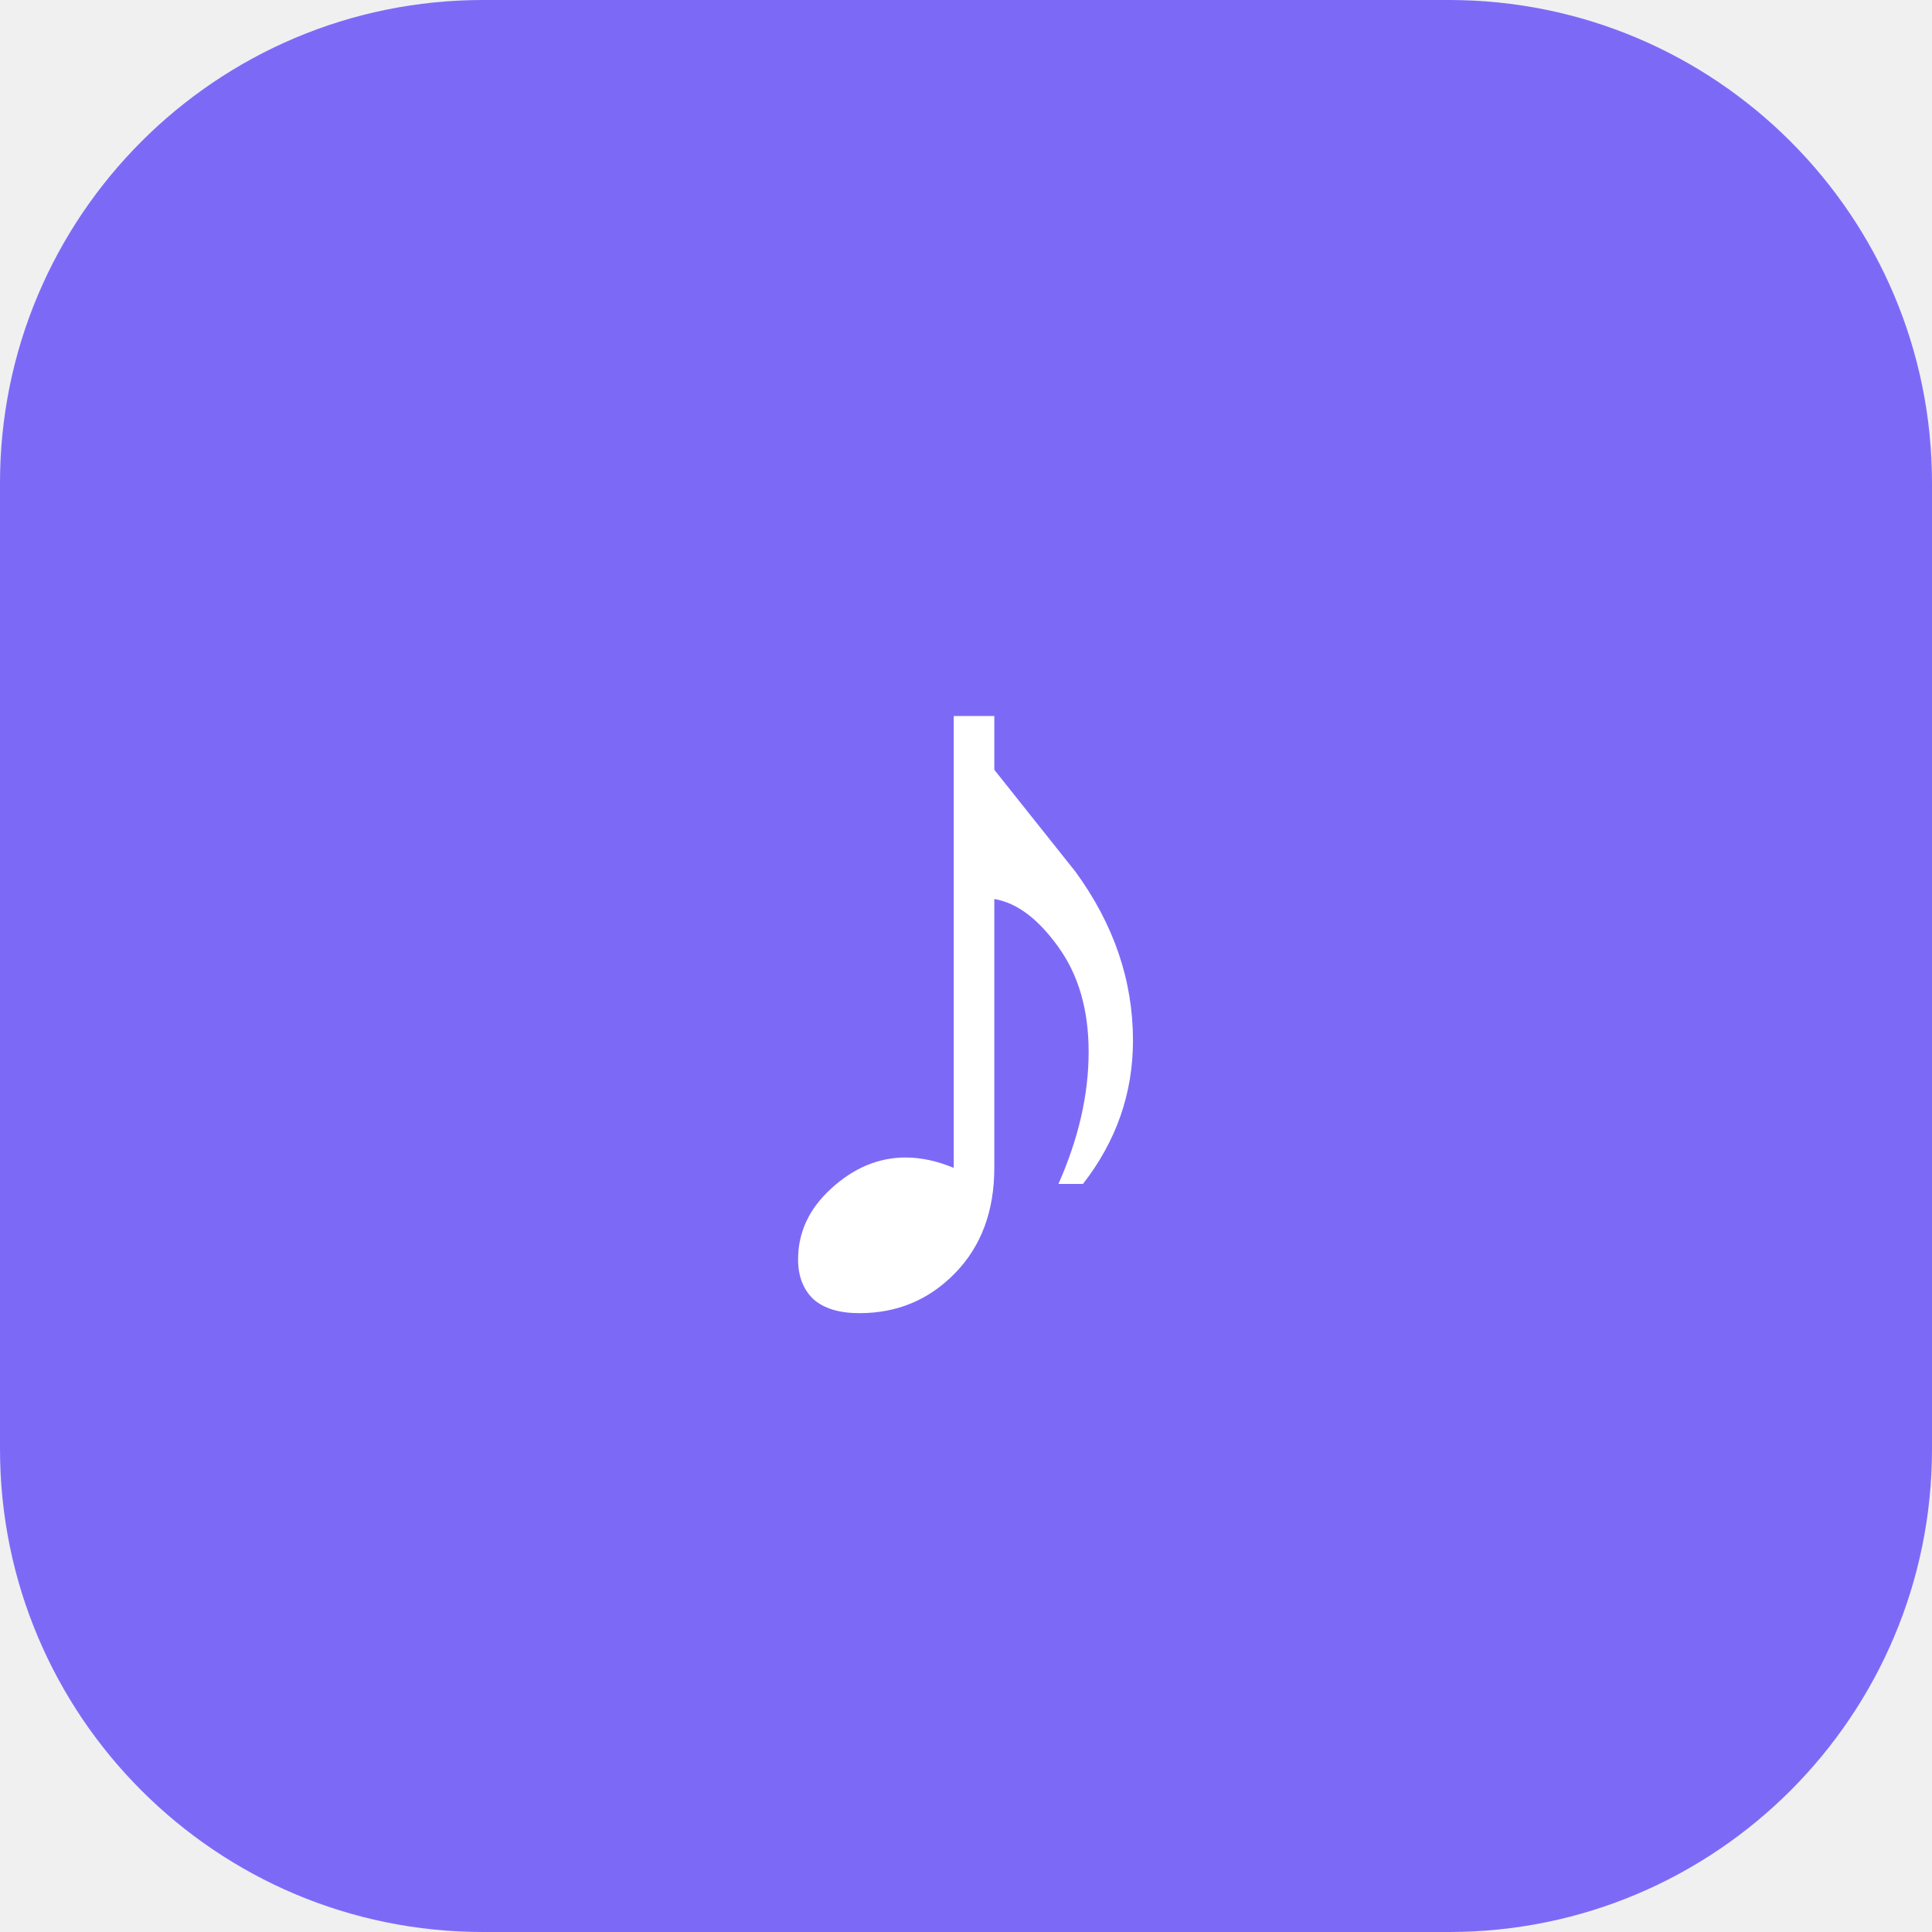
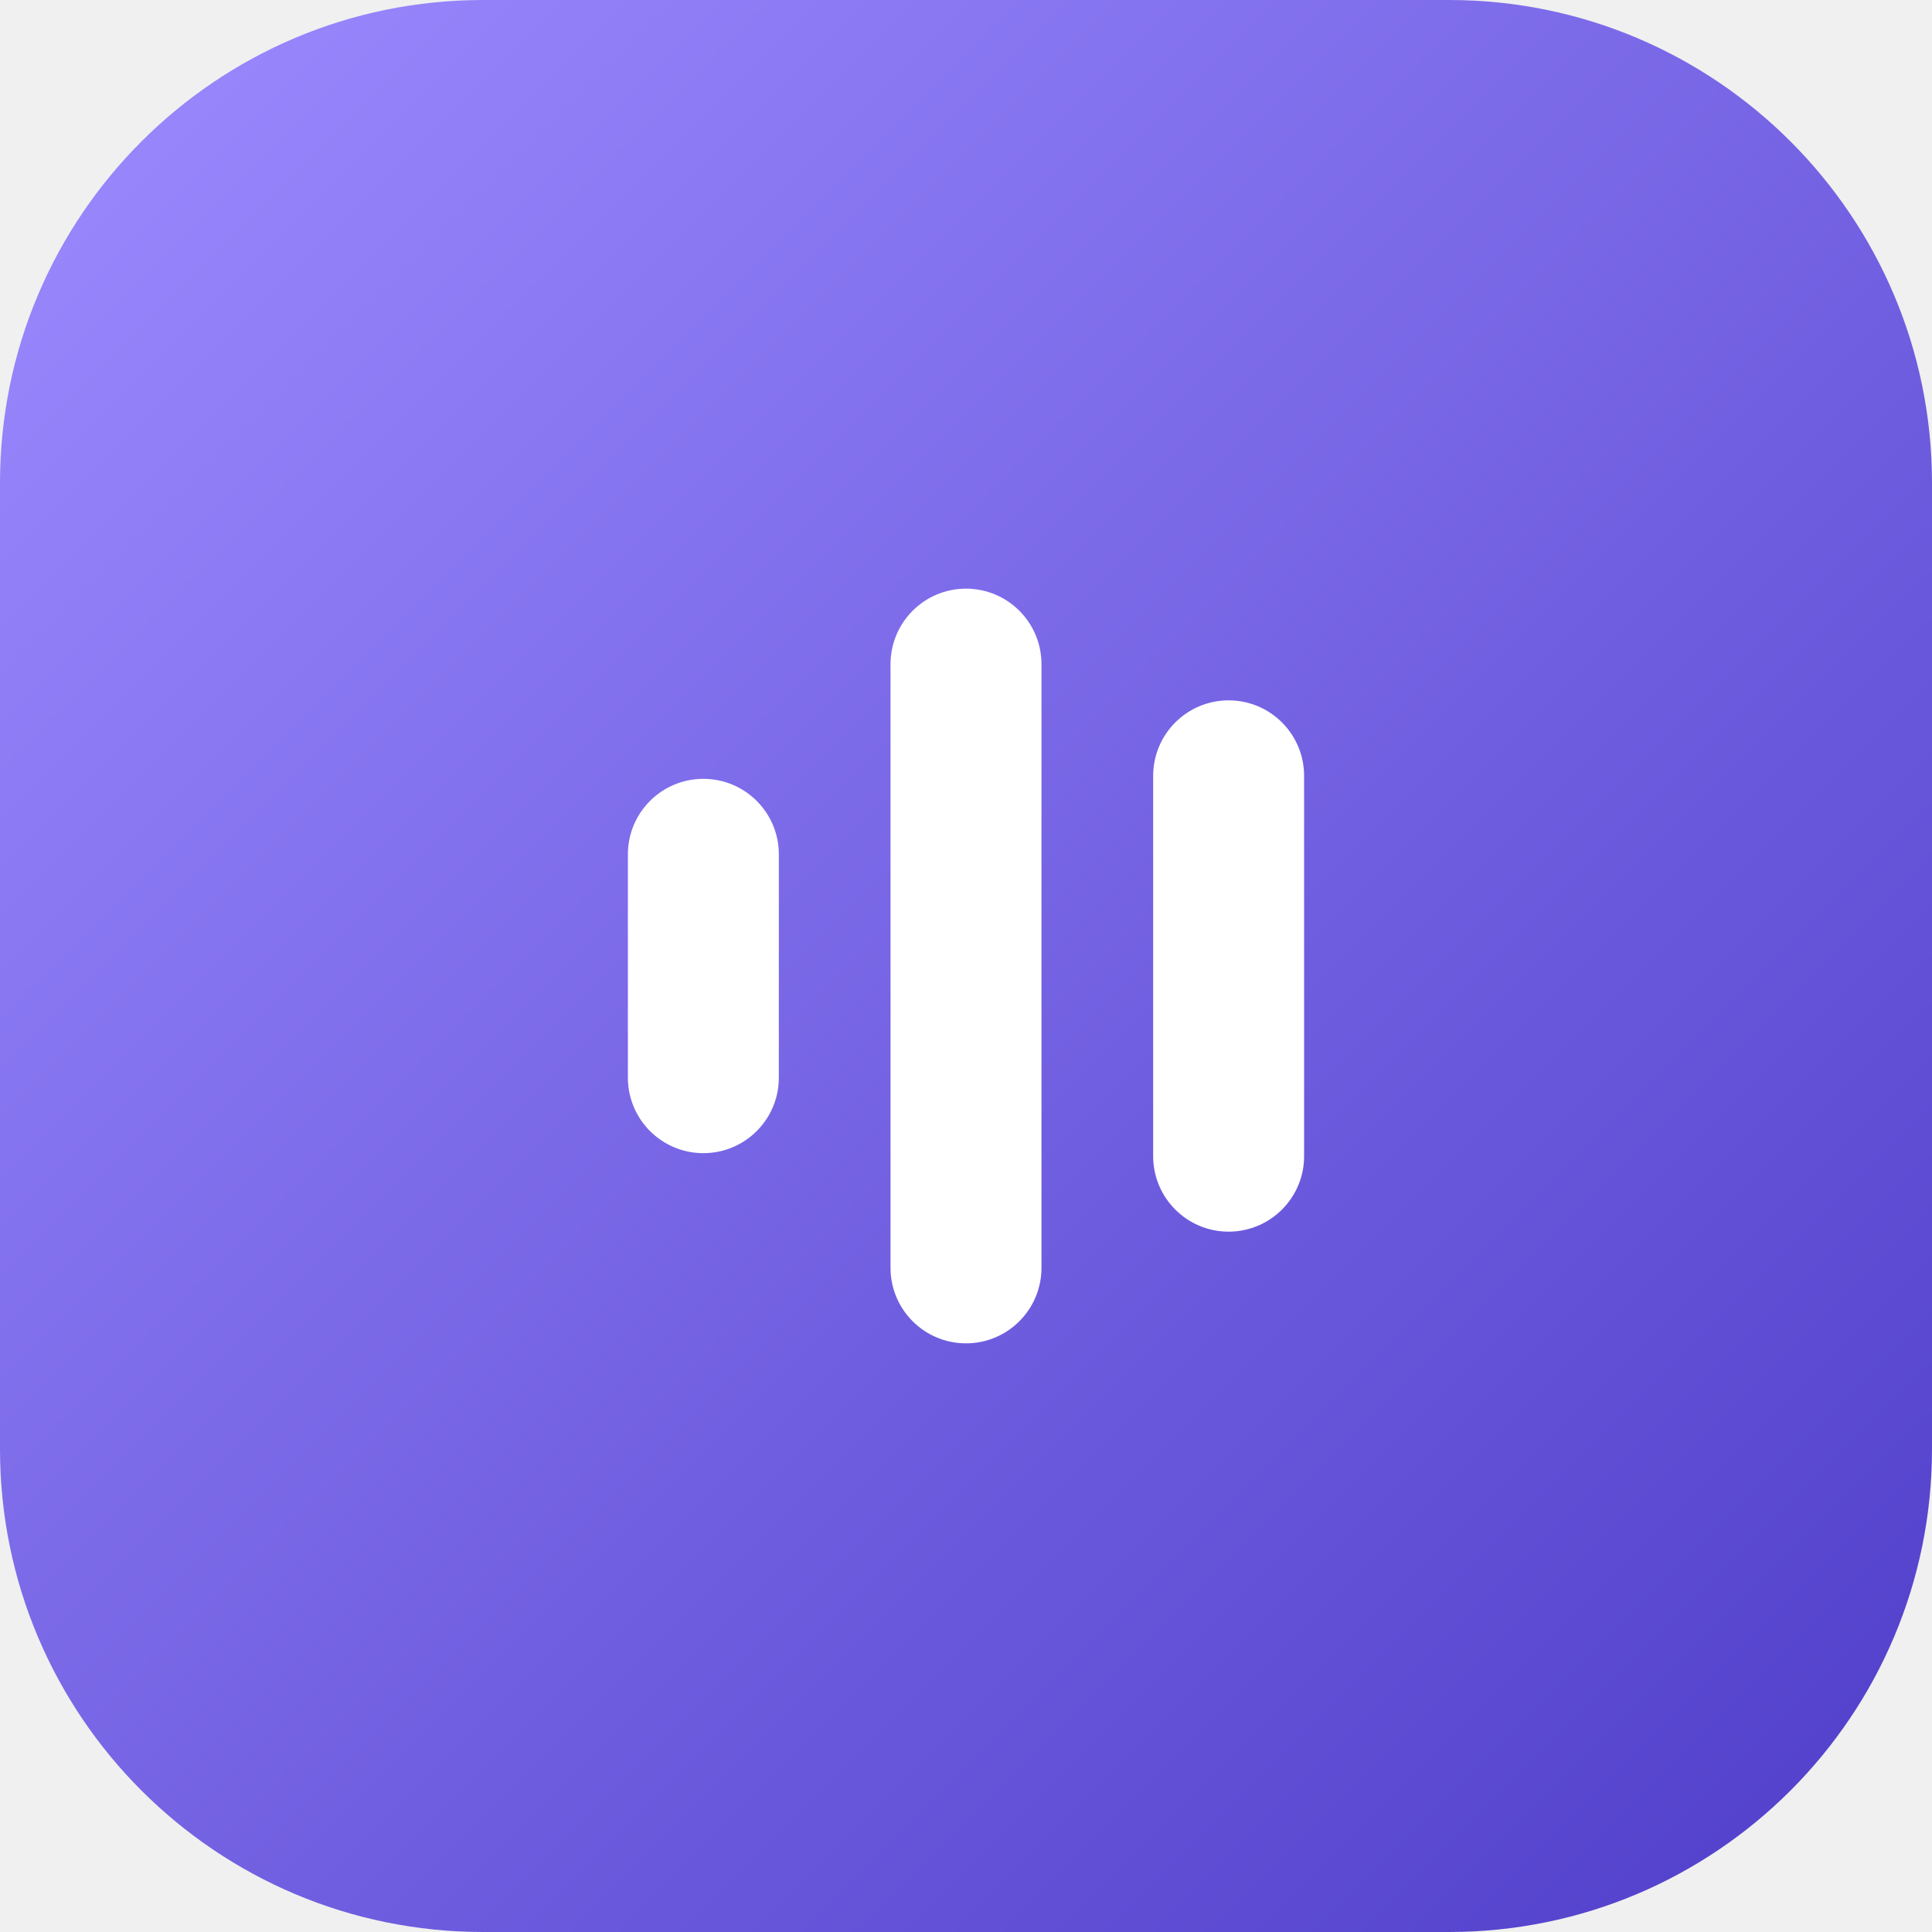
<svg xmlns="http://www.w3.org/2000/svg" viewBox="0 0 32 32">
-   <rect width="32" height="32" rx="8" fill="#7c6af7" />
-   <text x="16" y="22" text-anchor="middle" font-size="18" fill="white">♪</text>
+   <defs>
+     <linearGradient id="bg" x1="0" y1="0" x2="32" y2="32" gradientUnits="userSpaceOnUse">
+       <stop offset="0%" stop-color="#9C8BFF" />
+       <stop offset="100%" stop-color="#4F3DC9" />
+     </linearGradient>
+   </defs>
+   <rect width="32" height="32" rx="8" fill="url(#bg)" />
+   <g fill="#FFFFFF">
+     <rect x="10.4" y="12.9" width="2.5" height="6.2" rx="1.25" />
+     <rect x="14.75" y="9.75" width="2.5" height="12.5" rx="1.25" />
+     <rect x="19.1" y="11.6" width="2.5" height="8.8" rx="1.25" />
+   </g>
</svg>
